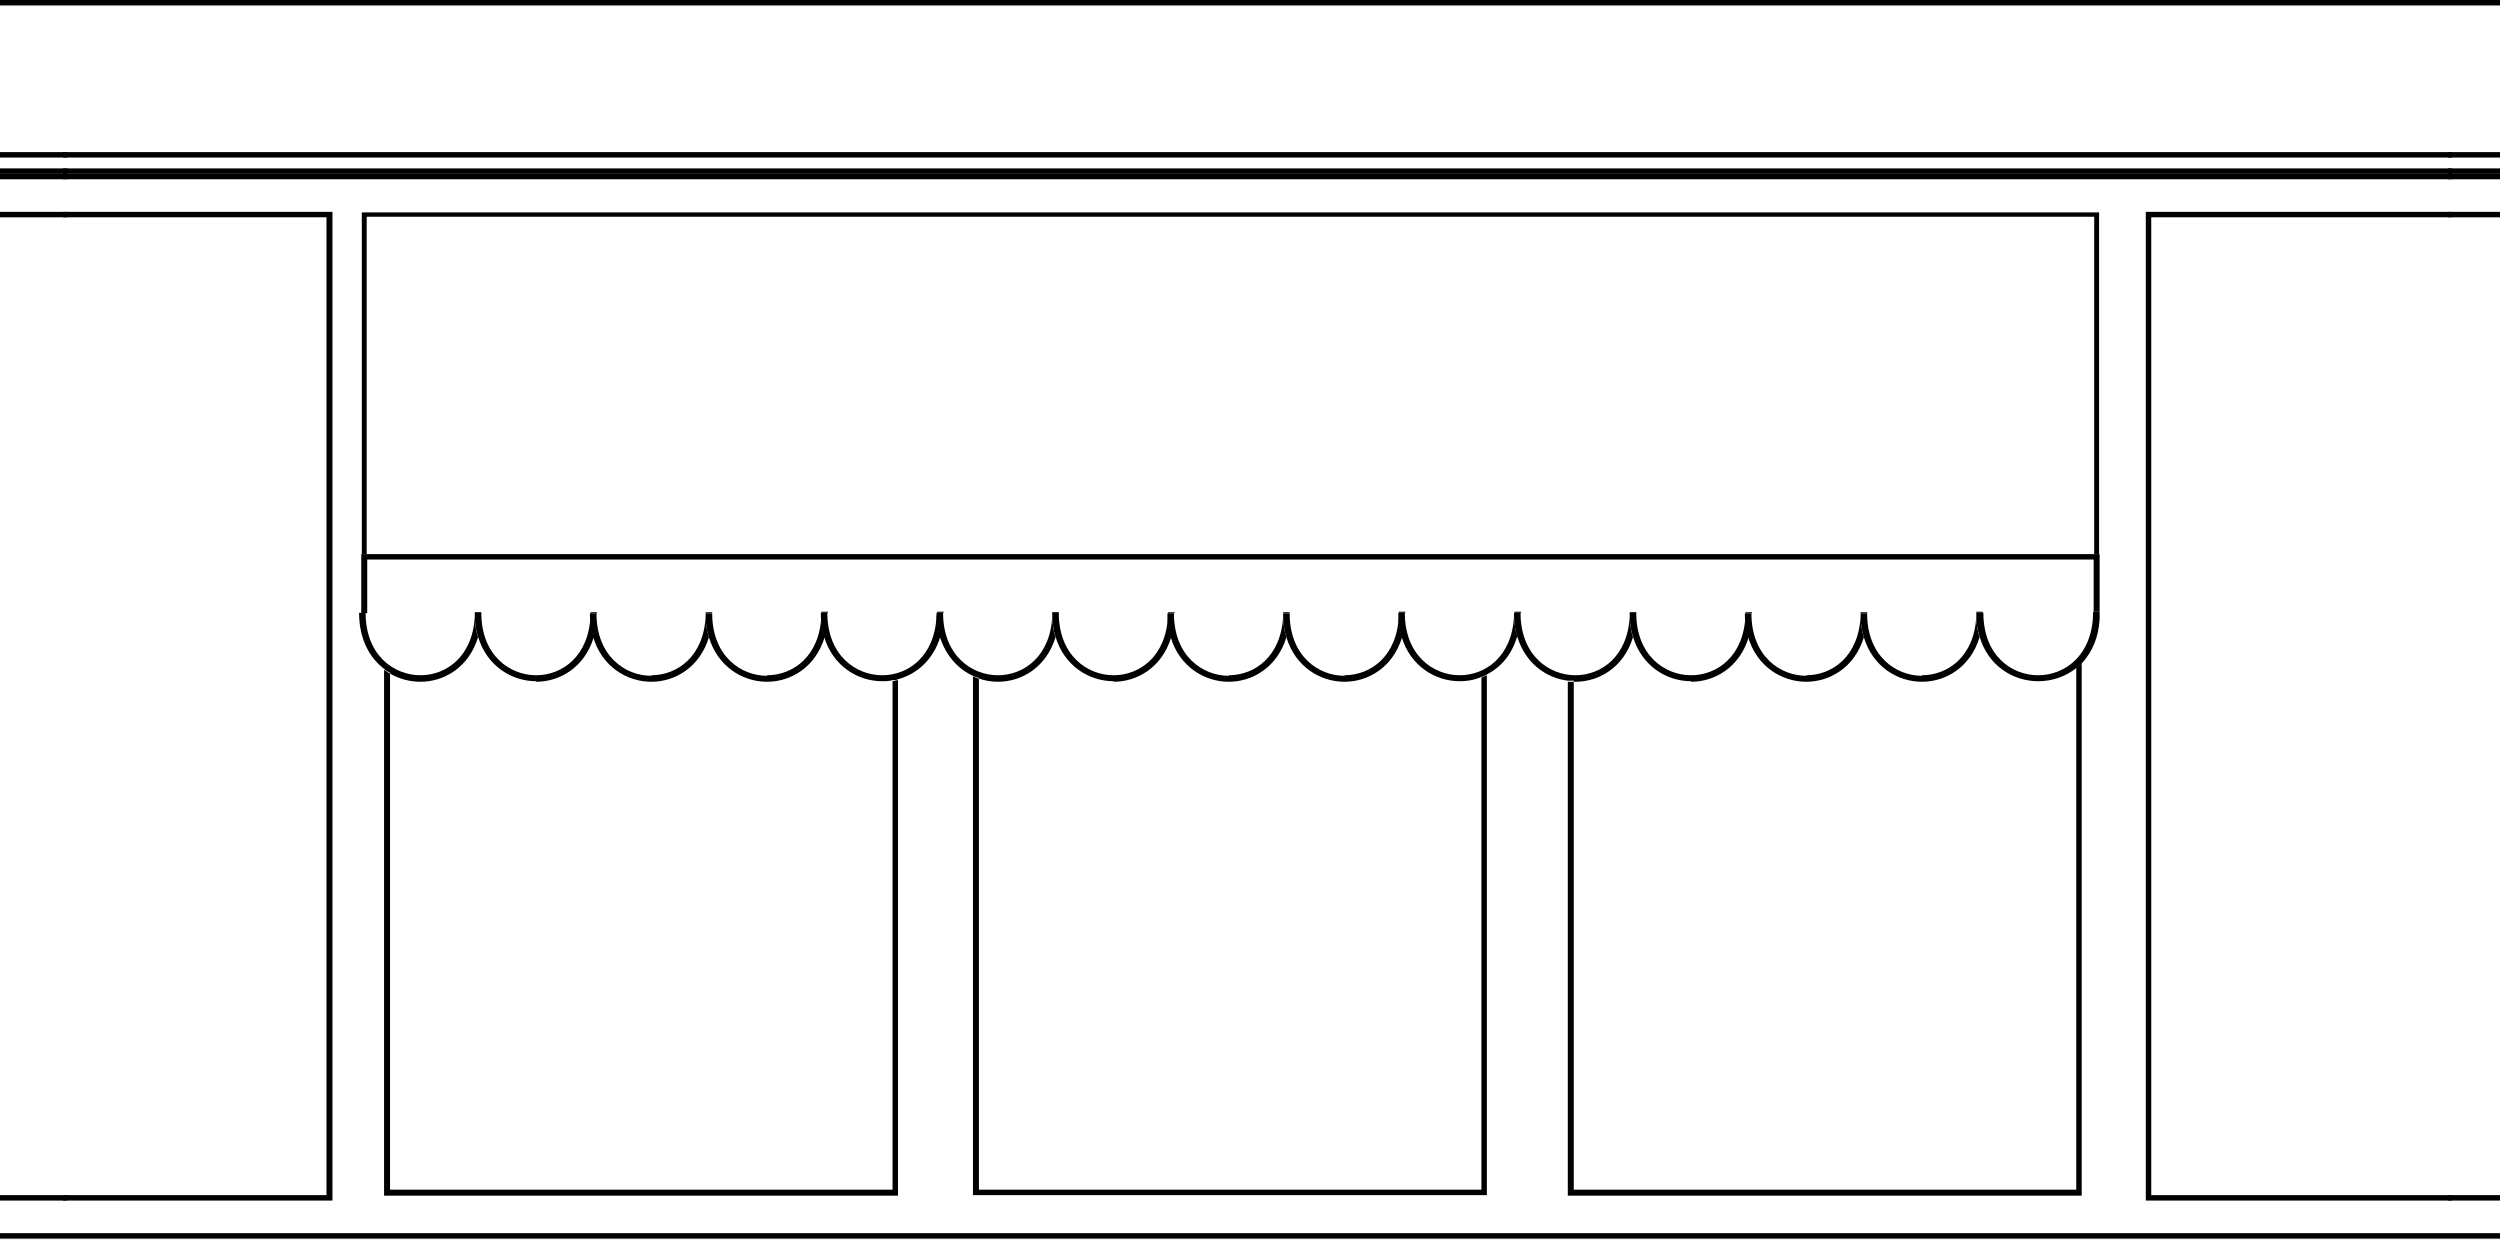
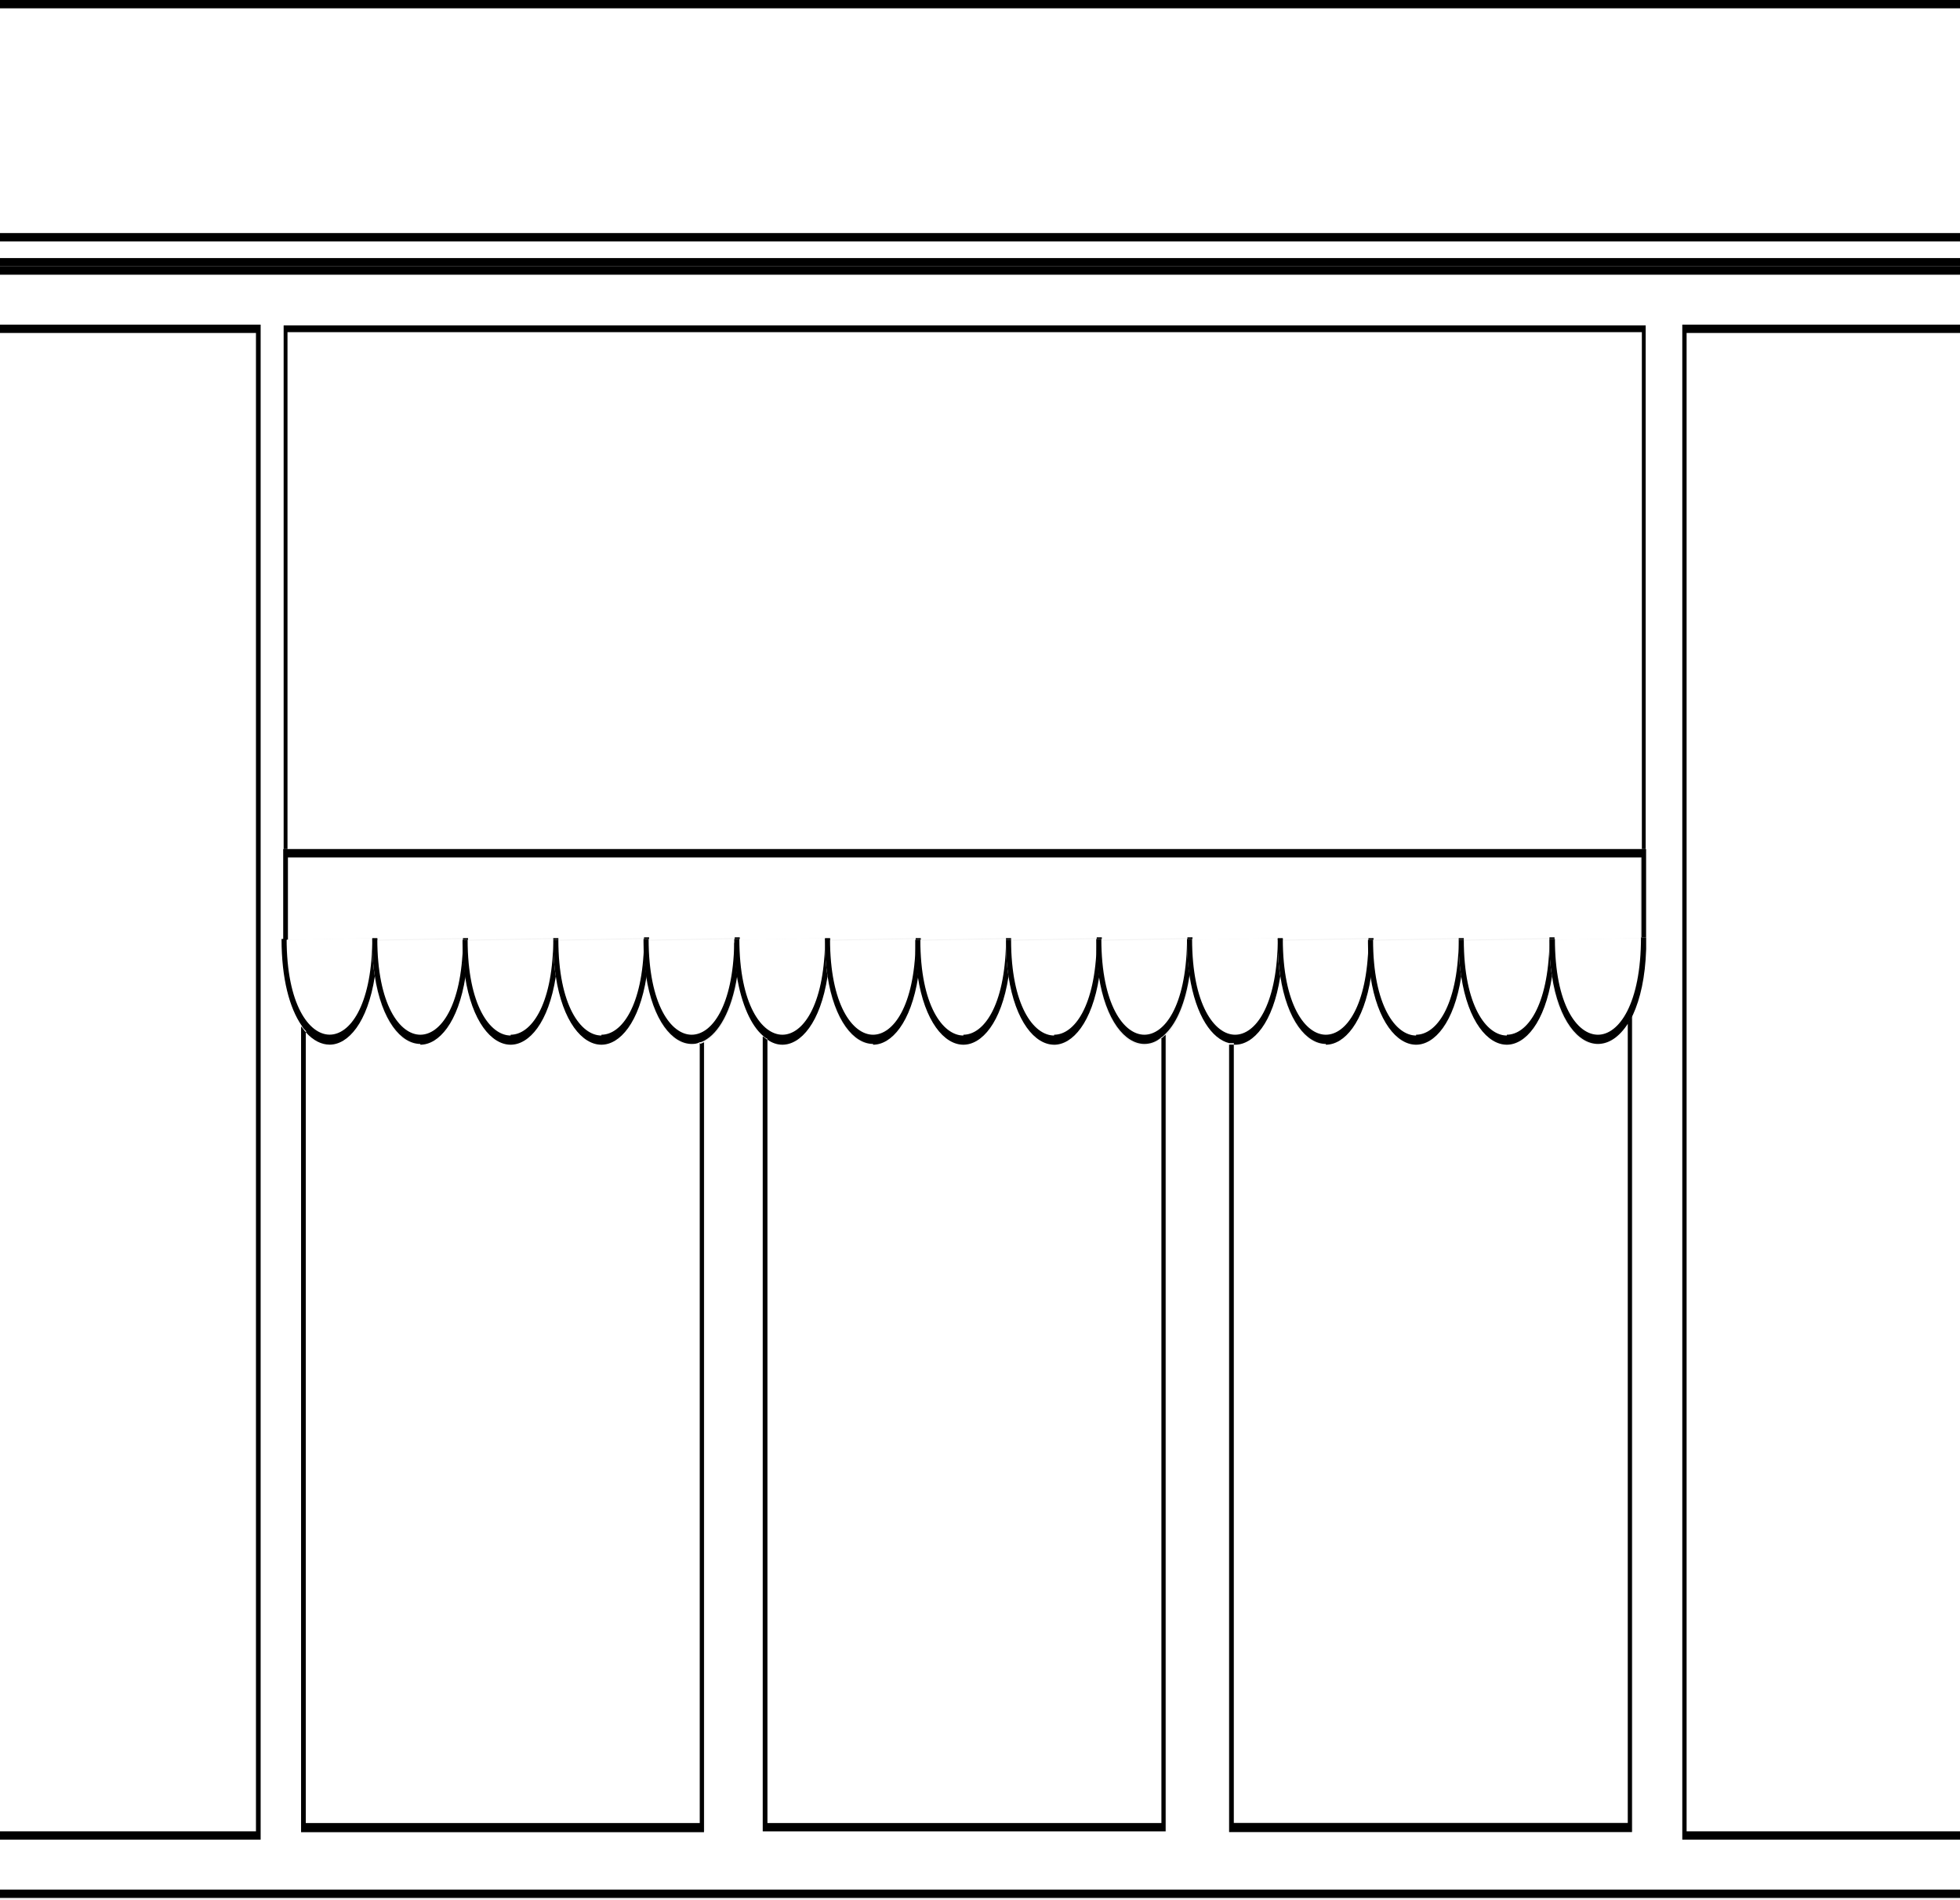
- <svg xmlns="http://www.w3.org/2000/svg" width="460.2" height="228.2" viewBox="0 0 460.2 228.2">
-   <g id="Layer_2" data-name="Layer 2">
-     <rect x="12" y="10" width="439" height="213" style="fill: #fff; stroke: #000; stroke-miterlimit: 10; stroke-width: .8px;" />
-   </g>
-   <g id="Layer_1" data-name="Layer 1">
-     <rect y="228" width="460.2" height=".2" style="fill: none;" />
-     <path d="M460.2,221h-65.3V39h65.3v-6H0v6h61.2v182H0v6h460.2v-6h0ZM386.5,114h0c-.2,3.4-1.4,6.1-3.1,7.9v98.1h-94.6v-94.6c-4-.5-7.9-3.2-9.3-8.1-1,3.4-3.1,5.7-5.5,7v95.7h-94.6v-95.5c-2.8-1.2-5.1-3.7-6.1-7.2-1.3,4.3-4.3,6.9-7.7,7.8v94.9h-94.6v-96.8c-2.7-2.1-4.7-5.5-4.7-10.4h.4v-10.9h0v-62.9h319.8v62.9h0v10.6h0v1.4h0Z" style="fill: #fff;" />
-     <rect y="227" width="460.2" height="1" />
-     <rect y="32" width="460.2" height="1" />
-     <rect y="40" width="60.1" height="180" style="fill: #fff;" />
-     <polygon points="61.2 39 0 39 0 40 60.1 40 60.1 220 0 220 0 221 61.2 221 61.2 39" />
-     <rect x="396" y="40" width="64.2" height="180" style="fill: #fff;" />
-     <polygon points="395 221 460.2 221 460.2 220 396 220 396 40 460.2 40 460.2 39 395 39 395 221" />
-     <rect x="67.5" y="39.9" width="318" height="62.1" style="fill: #fff;" />
-     <polygon points="67.5 102 67.5 39.9 385.5 39.9 385.5 102 386.4 102 386.4 39.1 66.6 39.1 66.6 102 67.5 102" />
-     <rect y="29" width="460.2" height="2" style="fill: #fff;" />
-     <rect y="31" width="460.2" height="1" />
-     <rect y="1" width="460.2" height="27" style="fill: #fff;" />
-     <rect y="28" width="460.2" height="1" />
-     <rect width="460.2" height="1" />
-     <path d="M141.2,125.5h0c-4.5,0-9-2.8-10.7-8.2-1.6,5.6-6.2,8.2-10.6,8.2h0c-4.5,0-9-2.8-10.7-8.2-1.6,5.6-6.2,8.2-10.6,8.2h0c-4.5,0-9-2.8-10.7-8.2-1.6,5.6-6.2,8.2-10.6,8.2h0c-1.9,0-3.9-.5-5.6-1.5v95h92.5v-93.7c-.6,0-1.2.2-1.9.2h0c-4.5,0-9-2.8-10.7-8.2-1.6,5.6-6.2,8.2-10.6,8.2h.2Z" style="fill: #fff;" />
-     <path d="M164.3,125.3v93.7h-92.5v-95c-.4-.2-.7-.5-1.1-.7v96.8h94.6v-94.9c-.4,0-.7.2-1.1.2h.1Z" />
-     <path d="M247.5,125.5h0c-4.5,0-9-2.8-10.7-8.2-1.6,5.6-6.2,8.2-10.6,8.2h0c-4.5,0-9-2.8-10.7-8.2-1.6,5.6-6.2,8.2-10.6,8.2h0c-4.5,0-9-2.8-10.7-8.2-1.6,5.6-6.2,8.2-10.6,8.2h0c-1.2,0-2.3-.2-3.5-.6v94.1h92.5v-94.2c-1.3.5-2.6.8-4,.8h0c-4.5,0-9-2.8-10.7-8.2-1.6,5.6-6.2,8.2-10.6,8.2h.2Z" style="fill: #fff;" />
-     <path d="M272.7,124.8v94.2h-92.5v-94.1c-.4,0-.7-.3-1.1-.4v95.5h94.6v-95.7c-.4.2-.7.3-1.1.5h.1Z" />
-     <path d="M353.8,125.5h0c-4.5,0-9-2.8-10.7-8.2-1.6,5.6-6.2,8.2-10.6,8.2h0c-4.5,0-9-2.8-10.7-8.2-1.6,5.6-6.2,8.2-10.6,8.2h0c-4.5,0-9-2.8-10.7-8.2-1.6,5.6-6.2,8.2-10.6,8.2h-.3v93.5h92.5v-96c-2,1.7-4.6,2.5-7.1,2.5h0c-4.5,0-9.1-2.8-10.8-8.2-1.6,5.6-6.2,8.2-10.6,8.2h.2Z" style="fill: #fff;" />
-     <path d="M382.2,123v96h-92.5v-93.5h-1.1v94.6h94.6v-98.1c-.3.4-.7.7-1.1,1h.1Z" />
-     <path d="M67.6,103v9.9l19.8-.2h1.2v.2l20.1-.2h1.2v.2l20.1-.2h1.2v.2l20.1-.2h1.2v.2l20.1-.2h1.2v.2l20.1-.2h1.2v.2l20.1-.2h1.2v.2l20-.2h1.2v.2l20-.2h1.2v.2l20-.2h1.2v.2l20-.2h1.2v.2l20-.2h1.2v.2l20-.2h1.2v.2l20-.2h1.2v.2l20.2-.2h.2v-9.6H67.6Z" style="fill: #fff;" />
-     <polygon points="67.6 112.9 67.6 103 385.4 103 385.4 112.6 385.8 112.6 385.8 112.6 385.8 112.6 386.5 112.6 386.5 102 386.4 102 385.5 102 67.5 102 66.6 102 66.5 102 66.5 112.9 66.8 112.9 67.6 112.9" />
-     <path d="M87.4,112.9h0v-.2l-19.8.2h-.8.6c0,7.9,5.2,11.5,10.1,11.5h0c4.7,0,9.7-3.5,10-11v-.4h0Z" style="fill: #fff;" />
-     <path d="M71.8,124c1.7,1,3.7,1.5,5.6,1.5h0c4.3,0,8.9-2.6,10.6-8.2-.4-1.2-.6-2.5-.6-4-.3,7.6-5.3,11-10,11h0c-4.8,0-10.1-3.6-10.1-11.5h-1.2c0,4.8,1.9,8.3,4.7,10.4.3.3.7.5,1.1.7h0Z" />
-     <path d="M88,112.9h.6v-.2h-1.2v.2h.6Z" />
-     <path d="M88.6,112.9c0,7.9,5.2,11.5,10.1,11.5h0c4.7,0,9.7-3.5,10-11v-.4h0v-.2l-20.1.2h-.6.6Z" style="fill: #fff;" />
-     <path d="M98.7,125.5h0c4.3,0,8.9-2.6,10.6-8.2-.4-1.2-.6-2.5-.6-4-.3,7.6-5.3,11-10,11h0c-4.8,0-10.1-3.6-10.1-11.5h-1.2v.4c0,1.5.2,2.8.6,4,1.6,5.4,6.2,8.2,10.7,8.2h0Z" />
-     <path d="M109.3,112.9h.6v-.2h-1.2v.2h.6Z" />
-     <path d="M109.9,112.9c0,7.9,5.2,11.5,10.1,11.5h0c4.7,0,9.7-3.5,10-11v-.4h0v-.2l-20.1.2h-.6.6Z" style="fill: #fff;" />
-     <path d="M130.5,112.9h.6v-.2h-1.2v.2h.6,0Z" />
-     <path d="M119.9,124.4h0c-4.8,0-10.1-3.6-10.1-11.5h-1.2v.4c0,1.5.2,2.8.6,4,1.6,5.4,6.2,8.2,10.7,8.2h0c4.3,0,8.9-2.6,10.6-8.2-.4-1.2-.6-2.5-.6-4-.3,7.6-5.3,11-10,11h0Z" />
-     <path d="M131.1,112.9h-.6.6c0,7.9,5.2,11.5,10.1,11.5h0c4.7,0,9.7-3.5,10-11v-.4h0v-.2l-20.1.2h0Z" style="fill: #fff;" />
-     <path d="M152.4,112.6h-1.2v.2h1.2v-.2Z" />
-     <path d="M141.2,124.4h0c-4.8,0-10.1-3.6-10.1-11.5h-1.2v.4c0,1.5.2,2.8.6,4,1.6,5.4,6.2,8.2,10.7,8.2h0c4.3,0,8.9-2.6,10.6-8.2-.4-1.2-.6-2.5-.6-4-.3,7.6-5.3,11-10,11h0Z" />
-     <path d="M152.4,112.9h-.6.6c0,7.9,5.2,11.5,10.1,11.5h0c4.7,0,9.7-3.5,10-11v-.4h0v-.2l-20.1.2h0Z" style="fill: #fff;" />
-     <path d="M173.7,112.6h-1.2v.2h1.2v-.2Z" />
-     <path d="M172.4,113.3c-.3,7.6-5.3,11-10,11h0c-4.8,0-10.1-3.6-10.1-11.5h-1.2v.4c0,1.5.2,2.8.6,4,1.6,5.4,6.2,8.2,10.7,8.2h0c.6,0,1.2,0,1.9-.2.4,0,.7,0,1.1-.2,3.3-.9,6.4-3.5,7.7-7.8-.4-1.2-.6-2.5-.6-4h0Z" />
-     <path d="M193.7,112.9h0v-.2l-20.1.2h-.6.6c0,7.9,5.2,11.5,10.1,11.5h0c4.7,0,9.7-3.5,10-11v-.4h0Z" style="fill: #fff;" />
-     <path d="M180.2,124.9c1.1.4,2.3.6,3.5.6h0c4.3,0,8.9-2.6,10.6-8.2-.4-1.2-.6-2.5-.6-4-.3,7.6-5.3,11-10,11h0c-4.8,0-10.1-3.6-10.1-11.5h-1.2v.4c0,1.5.2,2.8.6,4,1.1,3.5,3.4,6,6.1,7.2.4.2.7.3,1.1.4h0Z" />
-     <path d="M194.3,112.9h.6v-.2h-1.2v.2h.6,0Z" />
-     <path d="M194.9,112.9c0,7.9,5.2,11.5,10.1,11.5h0c4.7,0,9.7-3.5,10-11v-.4h0v-.2l-20.1.2h-.6.6Z" style="fill: #fff;" />
-     <path d="M205,125.5h0c4.3,0,8.9-2.6,10.6-8.2-.4-1.2-.6-2.5-.6-4-.3,7.6-5.3,11-10,11h0c-4.8,0-10.1-3.6-10.1-11.5h-1.2v.4c0,1.5.2,2.8.6,4,1.6,5.4,6.2,8.2,10.7,8.2h0Z" />
-     <path d="M215.6,112.9h.6v-.2h-1.2v.2h.6,0Z" />
-     <path d="M216.1,112.9c0,7.9,5.2,11.5,10.1,11.5h0c4.7,0,9.7-3.5,10-11v-.4h0v-.2l-20.1.2h-.6.6Z" style="fill: #fff;" />
-     <path d="M236.8,112.9h.6v-.2h-1.2v.2h.6,0Z" />
-     <path d="M226.2,124.4h0c-4.8,0-10.1-3.6-10.1-11.5h-1.2v.4c0,1.5.2,2.8.6,4,1.6,5.4,6.2,8.2,10.7,8.2h0c4.3,0,8.9-2.6,10.6-8.2-.4-1.2-.6-2.5-.6-4-.3,7.6-5.3,11-10,11h0Z" />
-     <path d="M237.4,112.9h-.6.6c0,7.9,5.2,11.5,10.1,11.5h0c4.7,0,9.7-3.5,10-11v-.4h0v-.2l-20,.2h-.1Z" style="fill: #fff;" />
-     <path d="M258.7,112.6h-1.2v.2h1.2v-.2h0Z" />
-     <path d="M247.5,124.4h0c-4.8,0-10.1-3.6-10.1-11.5h-1.2v.4c0,1.5.2,2.8.6,4,1.6,5.4,6.2,8.2,10.7,8.2h0c4.3,0,8.9-2.6,10.6-8.2-.4-1.2-.6-2.5-.6-4-.3,7.6-5.3,11-10,11h0Z" />
-     <path d="M258.7,112.9h-.6.6c0,7.9,5.2,11.5,10.1,11.5h0c4.7,0,9.7-3.5,10-11v-.4h0v-.2l-20,.2h-.1Z" style="fill: #fff;" />
-     <path d="M280,112.6h-1.2v.2h1.2v-.2h0Z" />
-     <path d="M278.7,113.3c-.3,7.6-5.3,11-10,11h0c-4.8,0-10.1-3.6-10.1-11.5h-1.2v.4c0,1.5.2,2.8.6,4,1.6,5.4,6.2,8.2,10.7,8.2h0c1.3,0,2.7-.2,4-.8.4,0,.7-.3,1.1-.5,2.5-1.3,4.5-3.6,5.5-7-.4-1.2-.6-2.5-.6-4h0v.2Z" />
-     <path d="M300,112.9h0v-.2l-20,.2h-.6.6c0,7.9,5.2,11.5,10.1,11.5h0c4.7,0,9.7-3.5,10-11v-.4h-.1Z" style="fill: #fff;" />
-     <path d="M289.7,125.5h.3c4.3,0,8.9-2.6,10.6-8.2-.4-1.2-.6-2.5-.6-4-.3,7.6-5.3,11-10,11h0c-4.8,0-10.1-3.6-10.1-11.5h-1.2v.4c0,1.5.2,2.8.6,4,1.5,4.9,5.3,7.6,9.3,8.1h1.1v.2Z" />
-     <path d="M300.6,112.9h.6v-.2h-1.2v.2h.6Z" />
-     <path d="M301.2,112.9c0,7.9,5.2,11.5,10.1,11.5h0c4.7,0,9.7-3.5,10-11v-.4h0v-.2l-20,.2h-.6.6-.1Z" style="fill: #fff;" />
-     <path d="M311.3,125.5h0c4.3,0,8.9-2.6,10.6-8.2-.4-1.2-.6-2.5-.6-4-.3,7.6-5.3,11-10,11h0c-4.8,0-10.1-3.6-10.1-11.5h-1.2v.4c0,1.5.2,2.8.6,4,1.6,5.4,6.2,8.2,10.7,8.2h0Z" />
-     <path d="M321.9,112.9h.6v-.2h-1.2v.2h.6Z" />
-     <path d="M322.4,112.9c0,7.9,5.2,11.5,10.1,11.5h0c4.7,0,9.7-3.5,10-11v-.4h0v-.2l-20,.2h-.6.6-.1Z" style="fill: #fff;" />
-     <path d="M343.1,112.9h.6v-.2h-1.2v.2h.6Z" />
-     <path d="M332.5,124.4h0c-4.8,0-10.1-3.6-10.1-11.5h-1.2v.4c0,1.5.2,2.8.6,4,1.6,5.4,6.2,8.2,10.7,8.2h0c4.3,0,8.9-2.6,10.6-8.2-.4-1.2-.6-2.5-.6-4-.3,7.6-5.3,11-10,11h0Z" />
-     <path d="M343.7,112.9h-.6.6c0,7.9,5.2,11.5,10.1,11.5h0c4.7,0,9.7-3.5,10-11v-.4h0v-.2l-20,.2h-.1Z" style="fill: #fff;" />
-     <path d="M365,112.6h-1.2v.2h1.2v-.2Z" />
-     <path d="M353.8,124.4h0c-4.8,0-10.1-3.6-10.1-11.5h-1.2v.4c0,1.5.2,2.8.6,4,1.6,5.4,6.2,8.2,10.7,8.2h0c4.3,0,8.9-2.6,10.6-8.2-.4-1.2-.6-2.5-.6-4-.3,7.6-5.3,11-10,11h0Z" />
-     <path d="M364.4,112.9h.6c0,7.9,5.3,11.5,10.1,11.5h0c4.8,0,10.1-3.7,10.1-11.7l-20.2.2h-.6Z" style="fill: #fff;" />
-     <path d="M386.5,112.6h-1.2c0,8-5.2,11.7-10.1,11.7h0c-4.9,0-10.1-3.6-10.1-11.5h-1.3v.4c0,1.5.2,2.8.6,4,1.6,5.4,6.2,8.2,10.8,8.2h0c2.5,0,5-.8,7.1-2.5.4-.3.7-.6,1.1-1,1.7-1.9,2.9-4.5,3.1-7.9v-1.4h0Z" />
-   </g>
+ <svg xmlns="http://www.w3.org/2000/svg" id="Layer_1" data-name="Layer 1" width="316" height="306.2" viewBox="0 0 316 306.2">
+   <rect y="305.93" width="316" height=".27" fill="none" />
+   <path d="M316,296.54h-44.84V52.33h44.84v-8.05H0v8.05h42.02v244.21H0v8.05h316v-8.05h0ZM265.39,152.97h0c-.14,4.56-.96,8.19-2.13,10.6v131.63h-64.96v-126.93c-2.75-.67-5.42-4.29-6.39-10.87-.69,4.56-2.13,7.65-3.78,9.39v128.41h-64.96v-128.14c-1.92-1.61-3.5-4.96-4.19-9.66-.89,5.77-2.95,9.26-5.29,10.47v127.34H48.75v-129.89c-1.85-2.82-3.23-7.38-3.23-13.95h.27v-14.63h0V52.33h219.59v84.4h0v14.22h0v1.88h0v.13Z" fill="#fff" />
+   <rect y="304.59" width="316" height="1.34" />
+   <rect y="42.94" width="316" height="1.34" />
+   <rect y="53.67" width="41.27" height="241.52" fill="#fff" />
+   <polygon points="42.02 52.33 0 52.33 0 53.67 41.27 53.67 41.27 295.2 0 295.2 0 296.54 42.02 296.54 42.02 52.33" />
+   <rect x="271.92" y="53.67" width="44.08" height="241.52" fill="#fff" />
+   <polygon points="271.23 296.54 316 296.54 316 295.2 271.92 295.2 271.92 53.67 316 53.67 316 52.33 271.23 52.33 271.23 296.54" />
+   <rect x="46.35" y="53.54" width="218.36" height="83.33" fill="#fff" />
+   <polygon points="46.35 136.86 46.35 53.54 264.71 53.54 264.71 136.86 265.32 136.86 265.32 52.46 45.73 52.46 45.73 136.86 46.35 136.86" />
+   <rect y="38.91" width="316" height="2.68" fill="#fff" />
+   <rect y="41.6" width="316" height="1.34" />
+   <rect y="1.34" width="316" height="36.23" fill="#fff" />
+   <rect y="37.57" width="316" height="1.34" />
+   <rect width="316" height="1.34" />
+   <path d="M96.96,168.4h0c-3.09,0-6.18-3.76-7.35-11-1.1,7.51-4.26,11-7.28,11h0c-3.09,0-6.18-3.76-7.35-11-1.1,7.51-4.26,11-7.28,11h0c-3.09,0-6.18-3.76-7.35-11-1.1,7.51-4.26,11-7.28,11h0c-1.3,0-2.68-.67-3.85-2.01v127.47h63.52v-125.73c-.41.13-.82.27-1.3.27h0c-3.09,0-6.18-3.76-7.35-11-1.1,7.51-4.26,11-7.28,11h.14Z" fill="#fff" />
+   <path d="M112.82,168.13v125.73h-63.52v-127.47c-.27-.27-.48-.67-.76-.94v129.89h64.96v-127.34c-.27.13-.48.27-.76.27l.07-.13Z" />
+   <path d="M169.95,168.4h0c-3.09,0-6.18-3.76-7.35-11-1.1,7.51-4.26,11-7.28,11h0c-3.09,0-6.18-3.76-7.35-11-1.1,7.51-4.26,11-7.28,11h0c-3.09,0-6.18-3.76-7.35-11-1.1,7.51-4.26,11-7.28,11h0c-.82,0-1.58-.27-2.4-.81v126.26h63.52v-126.4c-.89.67-1.79,1.07-2.75,1.07h0c-3.09,0-6.18-3.76-7.35-11-1.1,7.51-4.26,11-7.28,11h0l.14-.13Z" fill="#fff" />
+   <path d="M187.25,167.46v126.4h-63.52v-126.26c-.27-.13-.48-.4-.76-.54v128.14h64.96v-128.41c-.27.27-.48.4-.76.67h.07Z" />
+   <path d="M242.94,168.4h0c-3.09,0-6.18-3.76-7.35-11-1.1,7.51-4.26,11-7.28,11h0c-3.09,0-6.18-3.76-7.35-11-1.1,7.51-4.26,11-7.28,11h0c-3.09,0-6.18-3.76-7.35-11-1.1,7.51-4.26,11-7.28,11h-.21v125.46h63.52v-128.81c-1.37,2.28-3.16,3.35-4.88,3.35h0c-3.09,0-6.25-3.76-7.42-11-1.1,7.51-4.26,11-7.28,11h.14Z" fill="#fff" />
+   <path d="M262.44,165.04v128.81h-63.52v-125.46h-.76v126.93h64.96v-131.63c-.21.54-.48.94-.76,1.34h.07Z" />
+   <path d="M46.42,138.21v13.28l13.6-.27h.82v.27l13.8-.27h.82v.27l13.8-.27h.82v.27l13.8-.27h.82v.27l13.8-.27h.82v.27l13.8-.27h.82v.27l13.8-.27h.82v.27l13.73-.27h.82v.27l13.73-.27h.82v.27l13.73-.27h.82v.27l13.73-.27h.82v.27l13.73-.27h.82v.27l13.73-.27h.82v.27l13.73-.27h.82v.27l13.87-.27h.14v-12.88H46.42v-.13Z" fill="#fff" />
+   <polygon points="46.42 151.49 46.42 138.21 264.64 138.21 264.64 151.09 264.91 151.09 264.91 151.09 264.91 151.09 265.39 151.09 265.39 136.86 265.32 136.86 264.71 136.86 46.35 136.86 45.73 136.86 45.66 136.86 45.66 151.49 45.87 151.49 46.42 151.49" />
+   <path d="M60.01,151.49h0v-.27l-13.6.27h-.55.41c0,10.6,3.57,15.43,6.94,15.43h0c3.23,0,6.66-4.7,6.87-14.76v-.54h0l-.07-.13Z" fill="#fff" />
+   <path d="M49.3,166.38c1.17,1.34,2.54,2.01,3.85,2.01h0c2.95,0,6.11-3.49,7.28-11-.27-1.61-.41-3.35-.41-5.37-.21,10.2-3.64,14.76-6.87,14.76h0c-3.3,0-6.94-4.83-6.94-15.43h-.82c0,6.44,1.3,11.14,3.23,13.95.21.4.48.67.76.94h0l-.07.13Z" />
+   <path d="M60.43,151.49h.41v-.27h-.82v.27h.41Z" />
+   <path d="M60.84,151.49c0,10.6,3.57,15.43,6.94,15.43h0c3.23,0,6.66-4.7,6.87-14.76v-.54h0v-.27l-13.8.27h-.41.41v-.13Z" fill="#fff" />
+   <path d="M67.77,168.4h0c2.95,0,6.11-3.49,7.28-11-.27-1.61-.41-3.35-.41-5.37-.21,10.2-3.64,14.76-6.87,14.76h0c-3.3,0-6.94-4.83-6.94-15.43h-.82v.54c0,2.01.14,3.76.41,5.37,1.1,7.25,4.26,11,7.35,11h0v.13Z" />
+   <path d="M75.05,151.49h.41v-.27h-.82v.27h.41Z" />
+   <path d="M75.46,151.49c0,10.6,3.57,15.43,6.94,15.43h0c3.23,0,6.66-4.7,6.87-14.76v-.54h0v-.27l-13.8.27h-.41.41v-.13Z" fill="#fff" />
+   <path d="M89.61,151.49h.41v-.27h-.82v.27h.41,0Z" />
+   <path d="M82.33,166.92h0c-3.3,0-6.94-4.83-6.94-15.43h-.82v.54c0,2.01.14,3.76.41,5.37,1.1,7.25,4.26,11,7.35,11h0c2.95,0,6.11-3.49,7.28-11-.27-1.61-.41-3.35-.41-5.37-.21,10.2-3.64,14.76-6.87,14.76h0v.13Z" />
+   <path d="M90.02,151.49h-.41.41c0,10.6,3.57,15.43,6.94,15.43h0c3.23,0,6.66-4.7,6.87-14.76v-.54h0v-.27l-13.8.27h0v-.13Z" fill="#fff" />
+   <path d="M104.65,151.09h-.82v.27h.82v-.27Z" />
+   <path d="M96.96,166.92h0c-3.3,0-6.94-4.83-6.94-15.43h-.82v.54c0,2.01.14,3.76.41,5.37,1.1,7.25,4.26,11,7.35,11h0c2.95,0,6.11-3.49,7.28-11-.27-1.61-.41-3.35-.41-5.37-.21,10.2-3.64,14.76-6.87,14.76h0v.13Z" />
+   <path d="M104.65,151.49h-.41.41c0,10.6,3.57,15.43,6.94,15.43h0c3.23,0,6.66-4.7,6.87-14.76v-.54h0v-.27l-13.8.27h0v-.13Z" fill="#fff" />
+   <path d="M119.27,151.09h-.82v.27h.82v-.27Z" />
+   <path d="M118.38,152.03c-.21,10.2-3.64,14.76-6.87,14.76h0c-3.3,0-6.94-4.83-6.94-15.43h-.82v.54c0,2.01.14,3.76.41,5.37,1.1,7.25,4.26,11,7.35,11h0c.41,0,.82,0,1.3-.27.27,0,.48-.13.76-.27,2.27-1.21,4.39-4.7,5.29-10.47-.27-1.61-.41-3.35-.41-5.37h0l-.07.13Z" />
+   <path d="M133.01,151.49h0v-.27l-13.8.27h-.41.41c0,10.6,3.57,15.43,6.94,15.43h0c3.23,0,6.66-4.7,6.87-14.76v-.54h0v-.13Z" fill="#fff" />
+   <path d="M123.74,167.59c.76.54,1.58.81,2.4.81h0c2.95,0,6.11-3.49,7.28-11-.27-1.61-.41-3.35-.41-5.37-.21,10.2-3.64,14.76-6.87,14.76h0c-3.3,0-6.94-4.83-6.94-15.43h-.82v.54c0,2.01.14,3.76.41,5.37.76,4.7,2.33,8.05,4.19,9.66.27.27.48.4.76.54h0v.13Z" />
+   <path d="M133.42,151.49h.41v-.27h-.82v.27h.41,0Z" />
+   <path d="M133.83,151.49c0,10.6,3.57,15.43,6.94,15.43h0c3.23,0,6.66-4.7,6.87-14.76v-.54h0v-.27l-13.8.27h-.41.41v-.13Z" fill="#fff" />
+   <path d="M140.76,168.4h0c2.95,0,6.11-3.49,7.28-11-.27-1.61-.41-3.35-.41-5.37-.21,10.2-3.64,14.76-6.87,14.76h0c-3.3,0-6.94-4.83-6.94-15.43h-.82v.54c0,2.01.14,3.76.41,5.37,1.1,7.25,4.26,11,7.35,11h0v.13Z" />
+   <path d="M148.04,151.49h.41v-.27h-.82v.27h.41,0Z" />
+   <path d="M148.39,151.49c0,10.6,3.57,15.43,6.94,15.43h0c3.23,0,6.66-4.7,6.87-14.76v-.54h0v-.27l-13.8.27h-.41.41v-.13Z" fill="#fff" />
+   <path d="M162.6,151.49h.41v-.27h-.82v.27h.41,0Z" />
+   <path d="M155.32,166.92h0c-3.3,0-6.94-4.83-6.94-15.43h-.82v.54c0,2.01.14,3.76.41,5.37,1.1,7.25,4.26,11,7.35,11h0c2.95,0,6.11-3.49,7.28-11-.27-1.61-.41-3.35-.41-5.37-.21,10.2-3.64,14.76-6.87,14.76h0v.13Z" />
+   <path d="M163.01,151.49h-.41.41c0,10.6,3.57,15.43,6.94,15.43h0c3.23,0,6.66-4.7,6.87-14.76v-.54h0v-.27l-13.73.27h0l-.07-.13Z" fill="#fff" />
+   <path d="M177.64,151.09h-.82v.27h.82v-.27h0Z" />
+   <path d="M169.95,166.92h0c-3.3,0-6.94-4.83-6.94-15.43h-.82v.54c0,2.01.14,3.76.41,5.37,1.1,7.25,4.26,11,7.35,11h0c2.95,0,6.11-3.49,7.28-11-.27-1.61-.41-3.35-.41-5.37-.21,10.2-3.64,14.76-6.87,14.76h0v.13Z" />
+   <path d="M177.64,151.49h-.41.41c0,10.6,3.57,15.43,6.94,15.43h0c3.23,0,6.66-4.7,6.87-14.76v-.54h0v-.27l-13.73.27h0l-.07-.13Z" fill="#fff" />
+   <path d="M192.26,151.09h-.82v.27h.82v-.27h0Z" />
+   <path d="M191.37,152.03c-.21,10.2-3.64,14.76-6.87,14.76h0c-3.3,0-6.94-4.83-6.94-15.43h-.82v.54c0,2.01.14,3.76.41,5.37,1.1,7.25,4.26,11,7.35,11h0c.89,0,1.85-.27,2.75-1.07.27-.13.48-.4.76-.67,1.72-1.74,3.09-4.83,3.78-9.39-.27-1.61-.41-3.35-.41-5.37h0v.27Z" />
+   <path d="M206,151.49h0v-.27l-13.73.27h-.41.41c0,10.6,3.57,15.43,6.94,15.43h0c3.23,0,6.66-4.7,6.87-14.76v-.54h0l-.07-.13Z" fill="#fff" />
+   <path d="M198.92,168.4h.21c2.95,0,6.11-3.49,7.28-11-.27-1.61-.41-3.35-.41-5.37-.21,10.2-3.64,14.76-6.87,14.76h0c-3.3,0-6.94-4.83-6.94-15.43h-.82v.54c0,2.01.14,3.76.41,5.37,1.03,6.57,3.64,10.2,6.39,10.87h.76v.27Z" />
+   <path d="M206.41,151.49h.41v-.27h-.82v.27h.41Z" />
+   <path d="M206.82,151.49c0,10.6,3.57,15.43,6.94,15.43h0c3.23,0,6.66-4.7,6.87-14.76v-.54h0v-.27l-13.73.27h-.41.41l-.07-.13Z" fill="#fff" />
+   <path d="M213.76,168.4h0c2.95,0,6.11-3.49,7.28-11-.27-1.61-.41-3.35-.41-5.37-.21,10.2-3.64,14.76-6.87,14.76h0c-3.3,0-6.94-4.83-6.94-15.43h-.82v.54c0,2.01.14,3.76.41,5.37,1.1,7.25,4.26,11,7.35,11h0v.13Z" />
+   <path d="M221.04,151.49h.41v-.27h-.82v.27h.41Z" />
+   <path d="M221.38,151.49c0,10.6,3.57,15.43,6.94,15.43h0c3.23,0,6.66-4.7,6.87-14.76v-.54h0v-.27l-13.73.27h-.41.41l-.07-.13Z" fill="#fff" />
+   <path d="M235.59,151.49h.41v-.27h-.82v.27h.41Z" />
+   <path d="M228.31,166.92h0c-3.3,0-6.94-4.83-6.94-15.43h-.82v.54c0,2.01.14,3.76.41,5.37,1.1,7.25,4.26,11,7.35,11h0c2.95,0,6.11-3.49,7.28-11-.27-1.61-.41-3.35-.41-5.37-.21,10.2-3.64,14.76-6.87,14.76h0v.13Z" />
+   <path d="M236,151.49h-.41.41c0,10.6,3.57,15.43,6.94,15.43h0c3.23,0,6.66-4.7,6.87-14.76v-.54h0v-.27l-13.73.27h0l-.07-.13Z" fill="#fff" />
+   <path d="M250.63,151.09h-.82v.27h.82v-.27Z" />
+   <path d="M242.94,166.92h0c-3.3,0-6.94-4.83-6.94-15.43h-.82v.54c0,2.01.14,3.76.41,5.37,1.1,7.25,4.26,11,7.35,11h0c2.95,0,6.11-3.49,7.28-11-.27-1.61-.41-3.35-.41-5.37-.21,10.2-3.64,14.76-6.87,14.76h0v.13Z" />
+   <path d="M250.22,151.49h.41c0,10.6,3.64,15.43,6.94,15.43h0c3.3,0,6.94-4.96,6.94-15.7l-13.87.27h-.41Z" fill="#fff" />
+   <path d="M265.39,151.09h-.82c0,10.73-3.57,15.7-6.94,15.7h0c-3.36,0-6.94-4.83-6.94-15.43h-.89v.54c0,2.01.14,3.76.41,5.37,1.1,7.25,4.26,11,7.42,11h0c1.72,0,3.43-1.07,4.88-3.35.27-.4.48-.81.76-1.34,1.17-2.55,1.99-6.04,2.13-10.6v-1.88h0Z" />
</svg>
